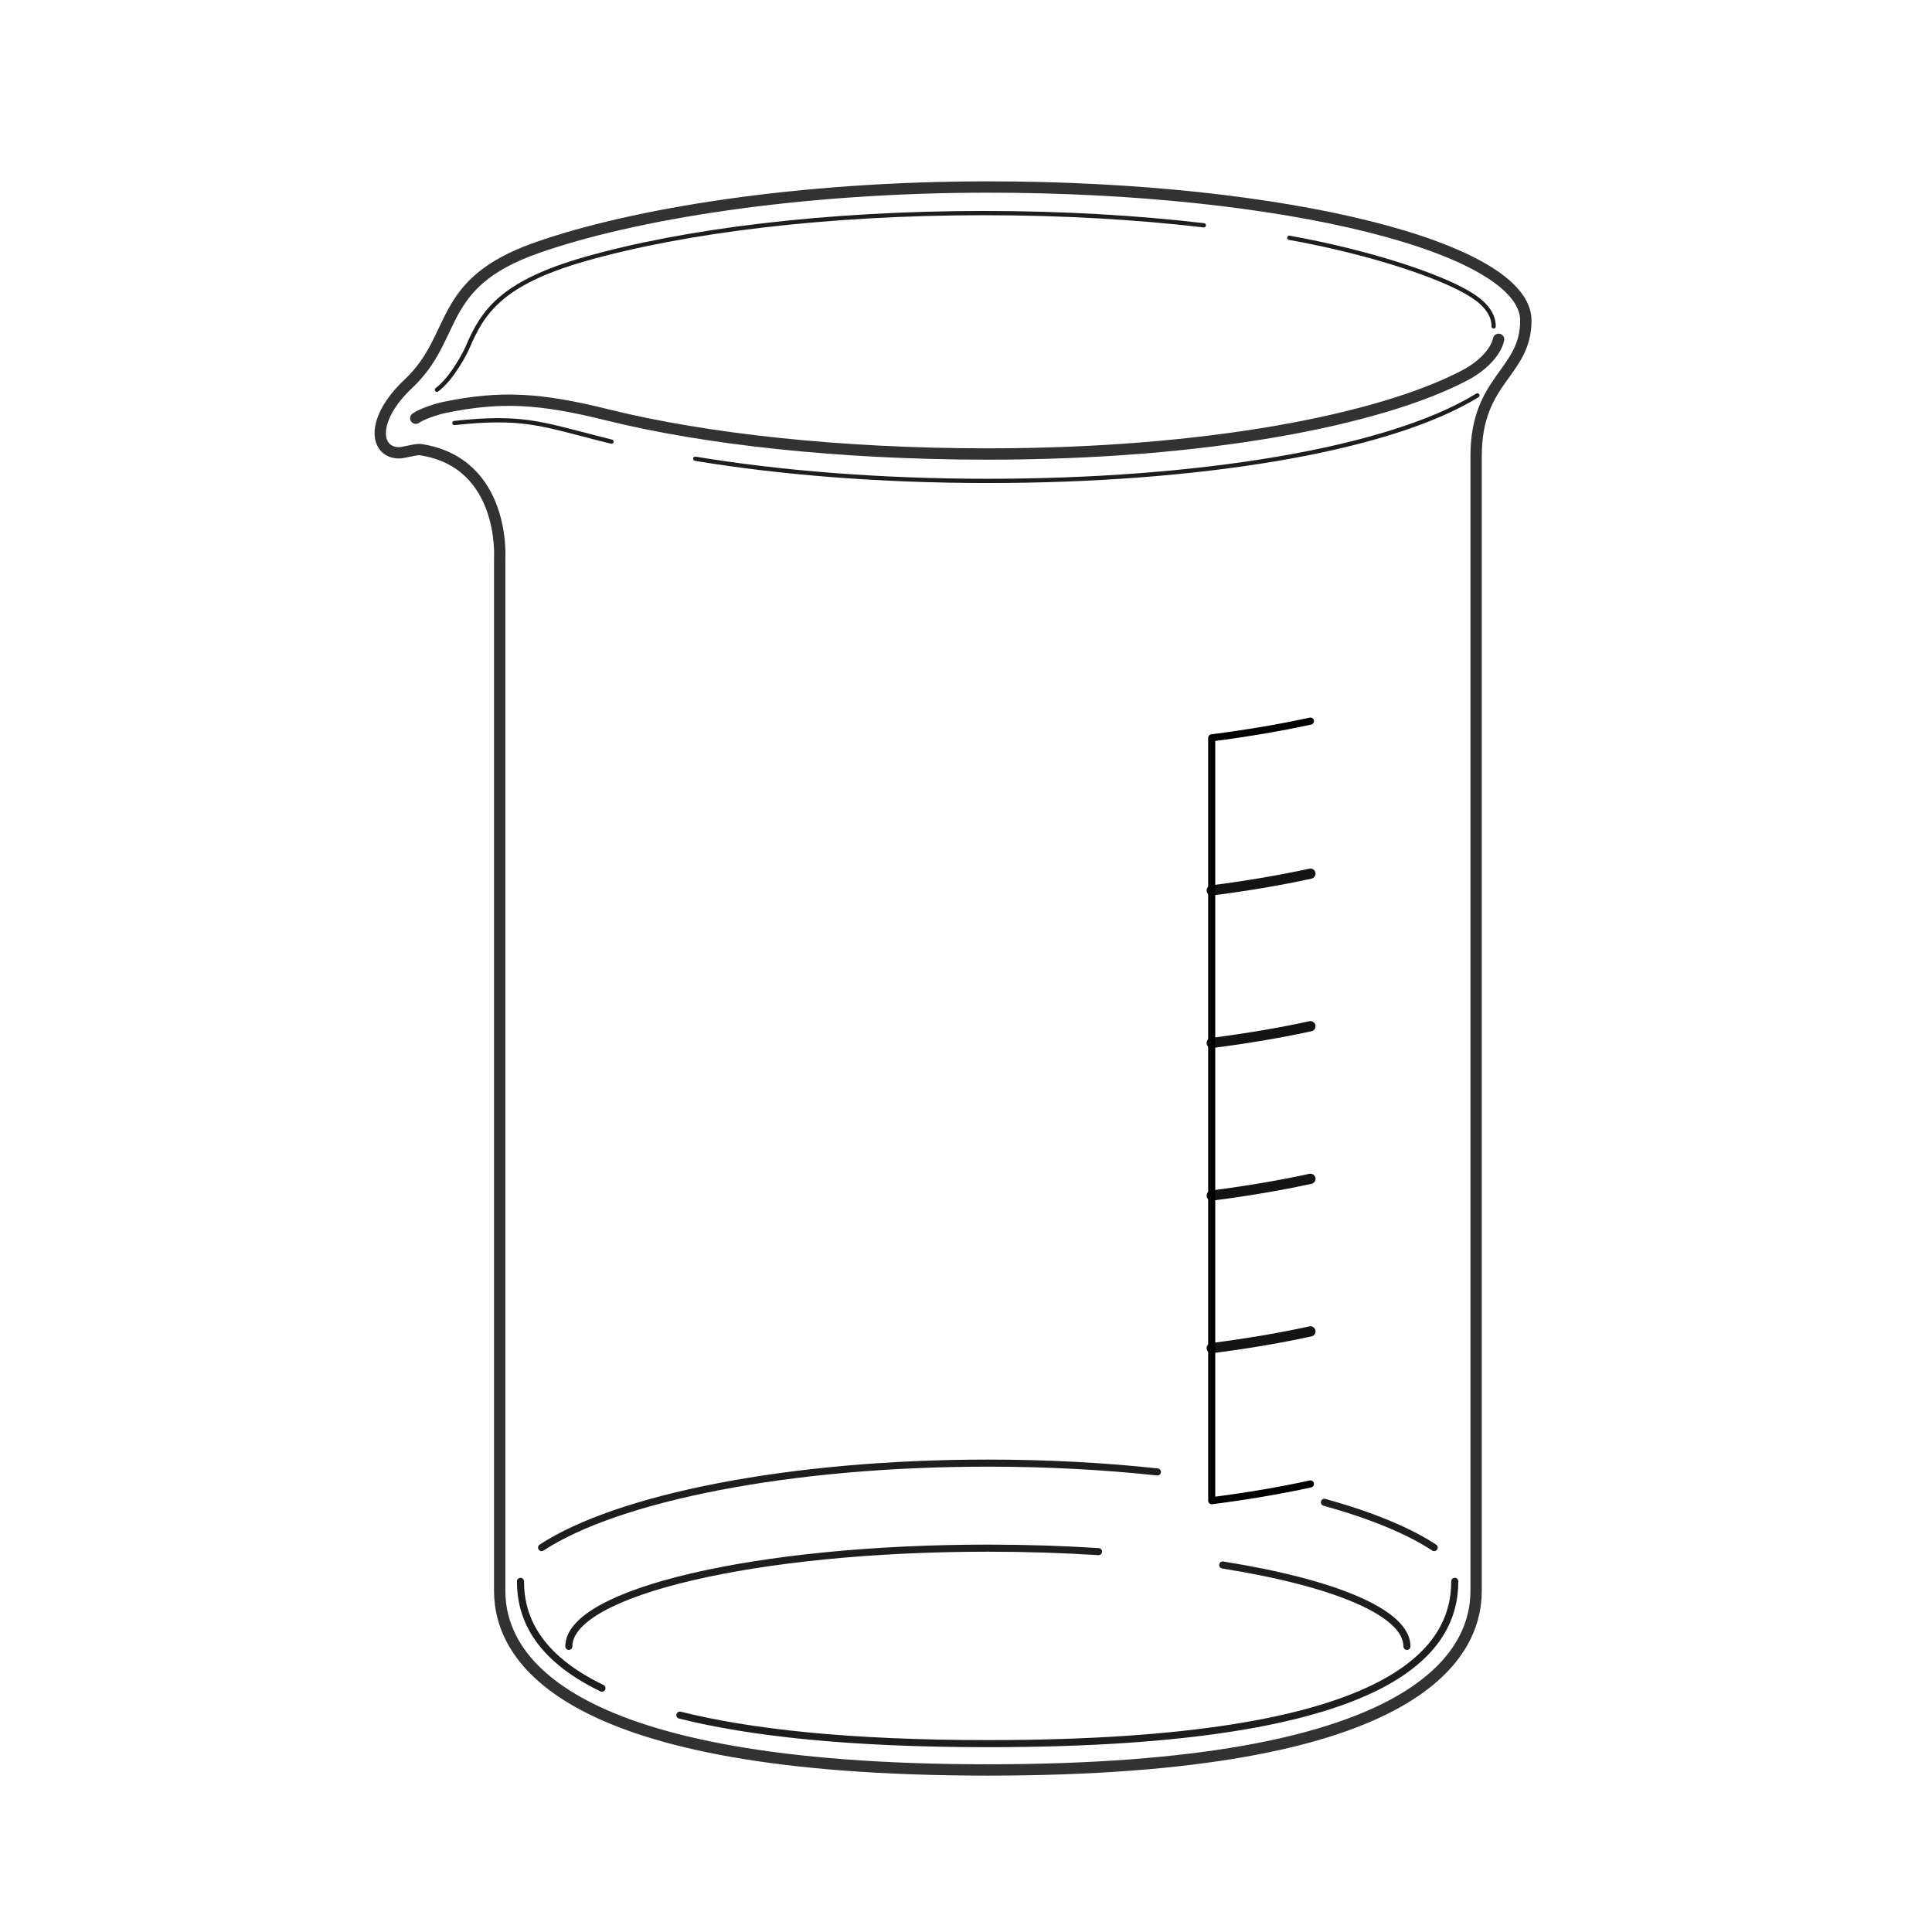
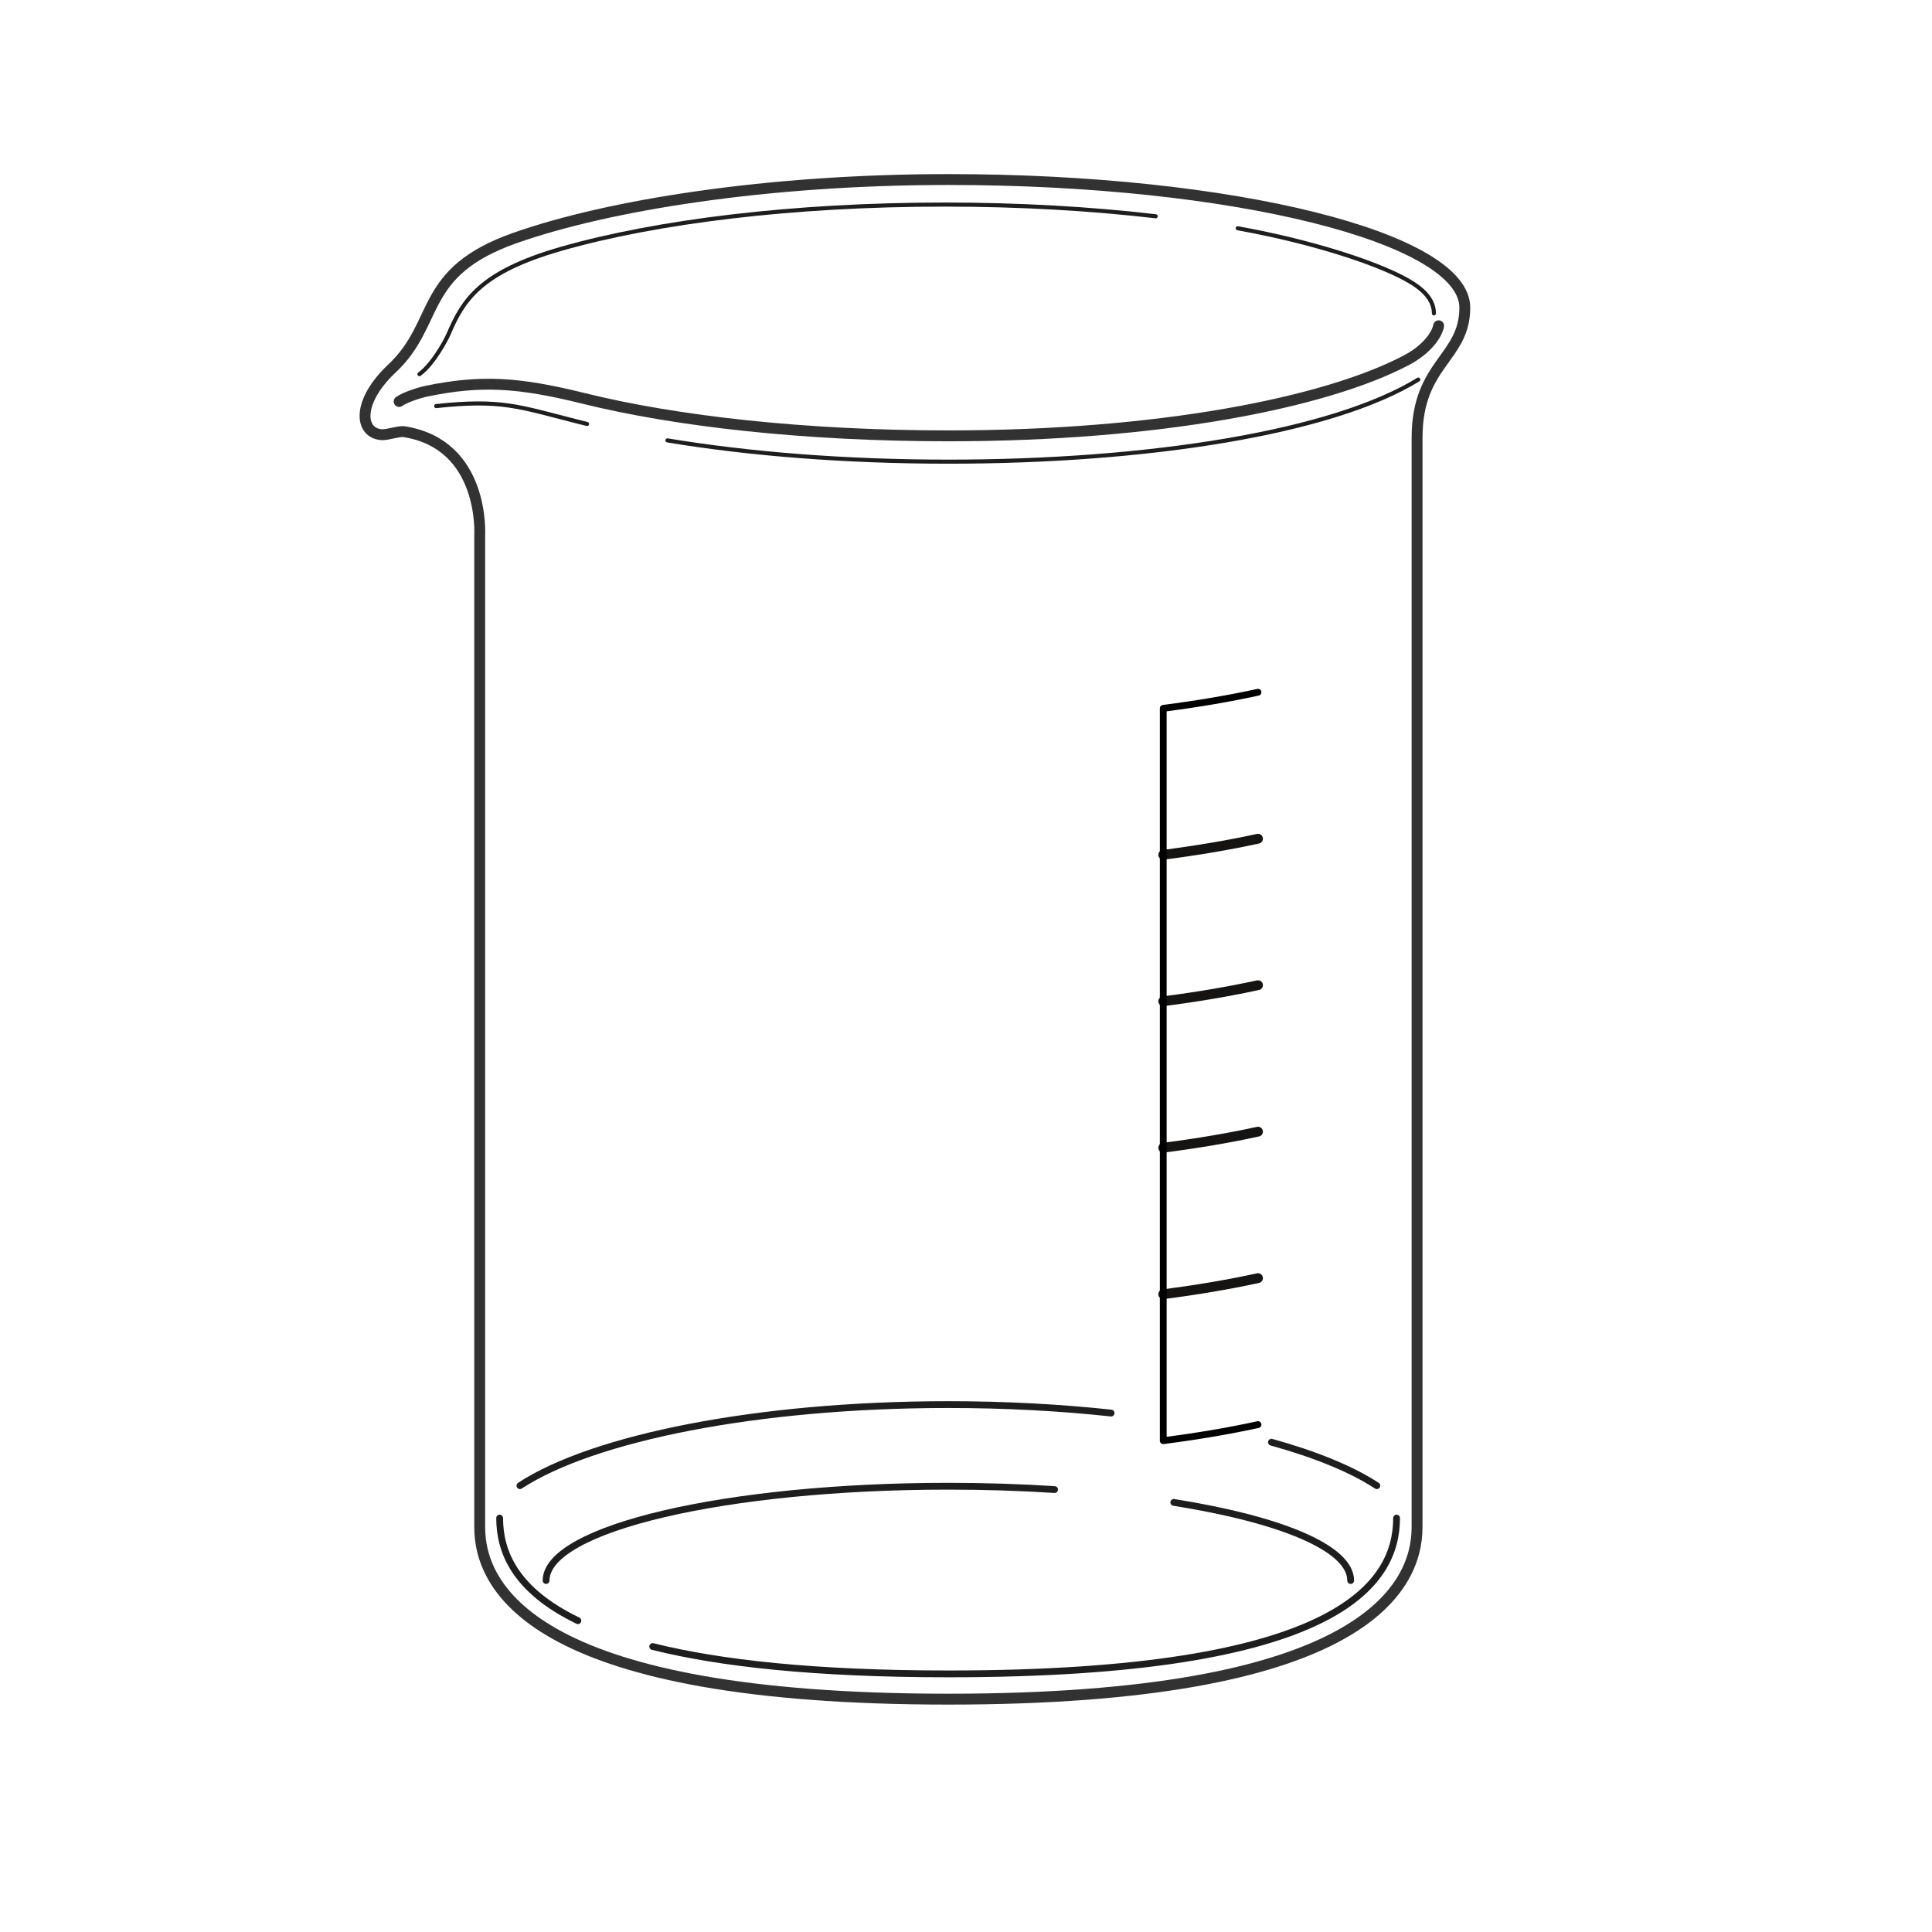
- <svg xmlns="http://www.w3.org/2000/svg" width="48px" height="48px" id="svg5120" version="1.1">
+ <svg xmlns="http://www.w3.org/2000/svg" viewBox="0 0 50 50" height="200px" width="200px" id="svg5120" version="1.1">
  <defs id="defs5122" />
  <g id="layer1">
    <path d="m 91.987,20.015 c -1.182,-0.557 -1.452,-1.264 -1.452,-1.86" id="path46-3" style="fill:none;stroke:#1e1e1e;stroke-width:0.123;stroke-linecap:round;stroke-linejoin:round;stroke-miterlimit:4;stroke-opacity:1;stroke-dasharray:none" />
    <path d="m 107.183,18.155 c 0,1.192 -1.075,2.826 -8.315,2.826 -2.493,0 -4.254,-0.194 -5.493,-0.496" id="path48-8" style="fill:none;stroke:#1e1e1e;stroke-width:0.123;stroke-linecap:round;stroke-linejoin:round;stroke-miterlimit:4;stroke-opacity:1;stroke-dasharray:none" />
    <path d="m 106.331,19.18 c 0,-0.603 -1.302,-1.135 -3.283,-1.45" id="path50-2" style="fill:none;stroke:#1e1e1e;stroke-width:0.123;stroke-linecap:round;stroke-linejoin:round;stroke-miterlimit:4;stroke-opacity:1;stroke-dasharray:none" />
    <path d="m 100.836,17.491 c -0.628,-0.04 -1.289,-0.062 -1.972,-0.062 -4.124,0 -7.467,0.784 -7.467,1.75" id="path52-3" style="fill:none;stroke:#1e1e1e;stroke-width:0.123;stroke-linecap:round;stroke-linejoin:round;stroke-miterlimit:4;stroke-opacity:1;stroke-dasharray:none" />
    <path d="m 101.884,16.104 c -0.941,-0.101 -1.958,-0.158 -3.021,-0.158 -3.548,0 -6.599,0.619 -7.953,1.505" id="path54-2" style="fill:none;stroke:#1e1e1e;stroke-width:0.123;stroke-linecap:round;stroke-linejoin:round;stroke-miterlimit:4;stroke-opacity:1;stroke-dasharray:none" />
    <path d="m 106.817,17.452 c -0.485,-0.318 -1.114,-0.574 -1.956,-0.807" id="path56-1" style="fill:none;stroke:#1e1e1e;stroke-width:0.123;stroke-linecap:round;stroke-linejoin:round;stroke-miterlimit:4;stroke-opacity:1;stroke-dasharray:none" />
    <path style="fill:none;stroke:#000000;stroke-width:0.204;stroke-linecap:round;stroke-linejoin:round;stroke-miterlimit:4;stroke-opacity:1;stroke-dasharray:none" id="path26-7" d="m 104.218,14.676 c -0.541,0.118 -1.14,0.22 -1.786,0.303 l 0,-18.582 c 0.646,-0.083 1.245,-0.185 1.786,-0.303" />
    <path d="m 88.517,-12.04 c 0.117,-0.075 0.382,-0.152 0.507,-0.176 1.005,-0.191 1.699,-0.153 2.899,0.122 1.729,0.395 4.117,0.639 6.756,0.639 3.87,0 7.061,-0.556 8.57,-1.284 0.364,-0.176 0.558,-0.416 0.597,-0.589" id="path30-0" style="fill:none;stroke:#323232;stroke-width:0.163;stroke-linecap:round;stroke-linejoin:round;stroke-miterlimit:4;stroke-opacity:1;stroke-dasharray:none" />
    <path d="m 107.699,-11.42 0,29.847 c 0,1.211 -1.142,3.24 -8.832,3.24 -7.69,0 -8.832,-2.029 -8.832,-3.24 l 0,-28.007 c 0,0 0.107,-1.64 -1.452,-1.864 -0.078,-0.011 -0.328,0.099 -0.415,0.096 -0.499,-0.019 -0.614,-0.598 0.212,-1.375 0.92,-0.865 0.488,-1.814 2.317,-2.459 1.751,-0.618 4.746,-1.102 8.17,-1.102 5.375,0 9.732,1.099 9.732,2.415 0,0.954 -0.9,1.051 -0.9,2.45 z" id="path32-8" style="fill:none;stroke:#323232;stroke-width:0.204;stroke-linecap:round;stroke-linejoin:round;stroke-miterlimit:4;stroke-opacity:1;stroke-dasharray:none" />
    <path style="fill:none;stroke:#000000;stroke-width:0.163;stroke-linecap:round;stroke-linejoin:round;stroke-miterlimit:4;stroke-opacity:1;stroke-dasharray:none" id="path22-4" d="m 102.432,2.576 c 0.646,-0.083 1.245,-0.185 1.786,-0.303" />
    <path style="fill:none;stroke:#000000;stroke-width:0.163;stroke-linecap:round;stroke-linejoin:round;stroke-miterlimit:4;stroke-opacity:1;stroke-dasharray:none" id="path24-0" d="m 102.432,8.768 c 0.646,-0.083 1.245,-0.185 1.786,-0.303" />
    <path d="m 89.357,-11.796 c 1.21,-0.131 1.541,0.014 2.586,0.278 0.068,0.017 0.139,0.035 0.214,0.054" id="path34-1" style="fill:none;stroke:#1e1e1e;stroke-width:0.082;stroke-linecap:round;stroke-linejoin:round;stroke-miterlimit:4;stroke-opacity:1;stroke-dasharray:none" />
    <path d="m 107.586,-12.287 c -1.609,0.99 -5.034,1.523 -8.722,1.523 -1.918,0 -3.707,-0.145 -5.214,-0.395" id="path36-4" style="fill:none;stroke:#1e1e1e;stroke-width:0.082;stroke-linecap:round;stroke-linejoin:round;stroke-miterlimit:4;stroke-opacity:1;stroke-dasharray:none" />
    <path d="m 104.144,-15.194 c 1.429,0.267 2.731,0.716 3.25,1.068 0.238,0.162 0.376,0.349 0.376,0.568" id="path38-0" style="fill:none;stroke:#1e1e1e;stroke-width:0.082;stroke-linecap:round;stroke-linejoin:round;stroke-miterlimit:4;stroke-opacity:1;stroke-dasharray:none" />
    <path d="m 89.452,-12.91 c 0.309,-0.758 0.488,-1.385 2.189,-1.89 1.755,-0.522 4.279,-0.849 7.083,-0.849 1.39,0 2.71,0.08 3.903,0.225" id="path40-7" style="fill:none;stroke:#1e1e1e;stroke-width:0.082;stroke-linecap:round;stroke-linejoin:round;stroke-miterlimit:4;stroke-opacity:1;stroke-dasharray:none" />
    <g id="g9576" transform="matrix(0.9392217,0,0,0.9392217,124.5562,-17.52476)">
      <path style="fill:none;stroke:#1e1e1e;stroke-width:0.139;stroke-linecap:round;stroke-linejoin:round;stroke-miterlimit:4;stroke-opacity:1;stroke-dasharray:none" id="path105-8" d="m 31.551,35.432 c 0,-0.6 -1.296,-1.13 -3.268,-1.443" />
      <path style="fill:none;stroke:#1e1e1e;stroke-width:0.139;stroke-linecap:round;stroke-linejoin:round;stroke-miterlimit:4;stroke-opacity:1;stroke-dasharray:none" id="path101-0" d="m 17.272,36.263 c -1.176,-0.555 -1.446,-1.258 -1.446,-1.851" />
      <path style="fill:none;stroke:#1e1e1e;stroke-width:0.139;stroke-linecap:round;stroke-linejoin:round;stroke-miterlimit:4;stroke-opacity:1;stroke-dasharray:none" id="path107-9" d="m 26.081,33.751 c -0.625,-0.04 -1.283,-0.062 -1.963,-0.062 -4.105,0 -7.433,0.78 -7.433,1.742" />
      <path style="fill:none;stroke:#1e1e1e;stroke-width:0.139;stroke-linecap:round;stroke-linejoin:round;stroke-miterlimit:4;stroke-opacity:1;stroke-dasharray:none" id="path103-2" d="m 32.399,34.412 c 0,1.187 -1.07,2.813 -8.277,2.813 -2.481,0 -4.235,-0.193 -5.468,-0.494" />
      <path style="fill:none;stroke:#1e1e1e;stroke-width:0.139;stroke-linecap:round;stroke-linejoin:round;stroke-miterlimit:4;stroke-opacity:1;stroke-dasharray:none" id="path111-9" d="M 32.035,33.693 C 31.57,33.389 30.905,33.117 30.087,32.89" />
      <path style="fill:none;stroke:#1e1e1e;stroke-width:0.139;stroke-linecap:round;stroke-linejoin:round;stroke-miterlimit:4;stroke-opacity:1;stroke-dasharray:none" id="path109-8" d="m 27.125,32.352 c -0.937,-0.101 -1.949,-0.156 -3.007,-0.156 -3.532,0 -6.569,0.615 -7.917,1.498" />
      <path d="m 27.901,22.014 c 0.653,-0.084 1.258,-0.187 1.805,-0.306" id="path75-2" style="fill:none;stroke:#000000;stroke-width:0.185;stroke-linecap:round;stroke-linejoin:round;stroke-miterlimit:4;stroke-opacity:1;stroke-dasharray:none" />
      <path d="m 27.901,24.879 c 0.653,-0.084 1.258,-0.187 1.805,-0.306" id="path77-0" style="fill:none;stroke:#000000;stroke-width:0.185;stroke-linecap:round;stroke-linejoin:round;stroke-miterlimit:4;stroke-opacity:1;stroke-dasharray:none" />
      <path d="m 27.901,27.764 c 0.653,-0.084 1.258,-0.187 1.805,-0.306" id="path79-9" style="fill:none;stroke:#000000;stroke-width:0.185;stroke-linecap:round;stroke-linejoin:round;stroke-miterlimit:4;stroke-opacity:1;stroke-dasharray:none" />
      <path d="m 29.706,30.39 c -0.547,0.119 -1.152,0.223 -1.805,0.306 l 0,-11.649 c 0.653,-0.084 1.258,-0.187 1.805,-0.306" id="path81-8" style="fill:none;stroke:#000000;stroke-width:0.232;stroke-linecap:round;stroke-linejoin:round;stroke-miterlimit:4;stroke-opacity:1;stroke-dasharray:none" />
      <path style="fill:none;stroke:#323232;stroke-width:0.185;stroke-linecap:round;stroke-linejoin:round;stroke-miterlimit:4;stroke-opacity:1;stroke-dasharray:none" id="path85-1" d="m 13.664,12.586 c 0.117,-0.072 0.384,-0.146 0.51,-0.169 1.011,-0.183 1.71,-0.147 2.918,0.117 1.74,0.379 4.144,0.614 6.8,0.614 3.895,0 7.107,-0.534 8.626,-1.234 0.367,-0.169 0.562,-0.399 0.601,-0.566" />
      <path style="fill:none;stroke:#323232;stroke-width:0.232;stroke-linecap:round;stroke-linejoin:round;stroke-miterlimit:4;stroke-opacity:1;stroke-dasharray:none" id="path87-7" d="m 33.05,13.183 0,21.46 c 0,1.223 -1.154,3.274 -8.926,3.274 -7.772,0 -8.926,-2.051 -8.926,-3.274 l 0,-19.601 c 0,0 0.109,-1.657 -1.507,-1.859 -0.067,-0.008 -0.305,0.07 -0.378,0.067 -0.463,-0.017 -0.571,-0.647 0.213,-1.384 0.93,-0.874 0.493,-1.833 2.341,-2.485 1.77,-0.625 4.796,-1.114 8.257,-1.114 5.432,0 9.835,1.11 9.835,2.441 0,0.964 -0.909,1.062 -0.909,2.476 z" />
      <path style="fill:none;stroke:#1e1e1e;stroke-width:0.093;stroke-linecap:round;stroke-linejoin:round;stroke-miterlimit:4;stroke-opacity:1;stroke-dasharray:none" id="path89-3" d="m 14.654,12.861 c 1.205,-0.13 1.534,0.014 2.574,0.277 0.068,0.017 0.139,0.035 0.213,0.053" />
      <path style="fill:none;stroke:#1e1e1e;stroke-width:0.093;stroke-linecap:round;stroke-linejoin:round;stroke-miterlimit:4;stroke-opacity:1;stroke-dasharray:none" id="path91-3" d="m 32.8,12.372 c -1.602,0.985 -5.011,1.517 -8.682,1.517 -1.909,0 -3.69,-0.144 -5.191,-0.393" />
      <path style="fill:none;stroke:#1e1e1e;stroke-width:0.093;stroke-linecap:round;stroke-linejoin:round;stroke-miterlimit:4;stroke-opacity:1;stroke-dasharray:none" id="path93-0" d="m 29.455,9.479 c 1.431,0.265 2.734,0.713 3.253,1.063 0.239,0.161 0.377,0.347 0.377,0.566" />
      <path style="fill:none;stroke:#1e1e1e;stroke-width:0.093;stroke-linecap:round;stroke-linejoin:round;stroke-miterlimit:4;stroke-opacity:1;stroke-dasharray:none" id="path95-7" d="m 14.749,11.752 c 0.309,-0.755 0.489,-1.378 2.191,-1.882 1.757,-0.52 4.283,-0.845 7.09,-0.845 1.391,0 2.713,0.08 3.906,0.224" />
    </g>
    <g id="g9530" transform="matrix(0.3518805,0,0,0.3518805,34.41194,15.08978)">
      <path style="fill:none;stroke:#1e1e1e;stroke-width:0.3;stroke-linecap:round;stroke-linejoin:round;stroke-miterlimit:4;stroke-opacity:1;stroke-dasharray:none" id="path116-4" d="m -65.713,-13.017 c 4.795,-0.517 6.107,0.054 10.246,1.103 0.27,0.069 0.552,0.14 0.849,0.213" />
      <path style="fill:none;stroke:#1e1e1e;stroke-width:0.3;stroke-linecap:round;stroke-linejoin:round;stroke-miterlimit:4;stroke-opacity:1;stroke-dasharray:none" id="path120-0" d="m -6.762,-26.095 c 5.685,1.02 10.864,2.738 12.93,4.086 0.949,0.619 1.498,1.333 1.498,2.174" />
      <path style="fill:none;stroke:#1e1e1e;stroke-width:0.3;stroke-linecap:round;stroke-linejoin:round;stroke-miterlimit:4;stroke-opacity:1;stroke-dasharray:none" id="path122-8" d="m -66.944,-15.364 c 1.075,-0.798 2.007,-2.634 2.139,-2.943 1.062,-2.48 2.293,-4.563 8.309,-6.283 6.983,-1.996 17.021,-3.248 28.176,-3.248 5.528,0 10.782,0.308 15.525,0.861" />
      <path style="fill:none;stroke:#1e1e1e;stroke-width:0.5;stroke-linecap:round;stroke-linejoin:round;stroke-miterlimit:4;stroke-opacity:1;stroke-dasharray:none" id="path128-7" d="m -55.291,76.312 c -4.683,-2.261 -5.755,-5.126 -5.755,-7.544" />
      <path style="fill:none;stroke:#1e1e1e;stroke-width:0.5;stroke-linecap:round;stroke-linejoin:round;stroke-miterlimit:4;stroke-opacity:1;stroke-dasharray:none" id="path130-3" d="m 4.92,68.767 c 0,4.837 -4.259,11.46 -32.944,11.46 -9.876,0 -16.857,-0.785 -21.765,-2.012" />
      <path style="fill:none;stroke:#1e1e1e;stroke-width:0.5;stroke-linecap:round;stroke-linejoin:round;stroke-miterlimit:4;stroke-opacity:1;stroke-dasharray:none" id="path132-0" d="m 1.544,73.36 c 0,-2.39 -5.159,-4.498 -13.008,-5.745" />
      <path style="fill:none;stroke:#1e1e1e;stroke-width:0.5;stroke-linecap:round;stroke-linejoin:round;stroke-miterlimit:4;stroke-opacity:1;stroke-dasharray:none" id="path134-7" d="m -20.231,66.67 c -2.489,-0.159 -5.108,-0.245 -7.813,-0.245 -16.341,0 -29.587,3.105 -29.587,6.935" />
      <path style="fill:none;stroke:#1e1e1e;stroke-width:0.5;stroke-linecap:round;stroke-linejoin:round;stroke-miterlimit:4;stroke-opacity:1;stroke-dasharray:none" id="path136-6" d="m -16.075,61.044 c -3.729,-0.402 -7.759,-0.623 -11.969,-0.623 -14.057,0 -26.147,2.45 -31.511,5.963" />
      <path style="fill:none;stroke:#1e1e1e;stroke-width:0.5;stroke-linecap:round;stroke-linejoin:round;stroke-miterlimit:4;stroke-opacity:1;stroke-dasharray:none" id="path138-4" d="M 3.468,66.385 C 1.619,65.174 -1.03,64.089 -4.283,63.187" />
      <path style="fill:none;stroke:#323232;stroke-width:0.8;stroke-linecap:round;stroke-linejoin:round;stroke-miterlimit:4;stroke-opacity:1;stroke-dasharray:none" id="path140-2" d="m -68.439,-13.355 c 0.464,-0.324 1.519,-0.657 2.014,-0.759 3.994,-0.825 6.753,-0.659 11.525,0.525 6.873,1.706 16.368,2.761 26.857,2.761 15.383,0 27.665,-2.402 33.664,-5.55 1.448,-0.76 2.24,-1.796 2.394,-2.545" />
      <path style="fill:none;stroke:#1e1e1e;stroke-width:0.3;stroke-linecap:round;stroke-linejoin:round;stroke-miterlimit:4;stroke-opacity:1;stroke-dasharray:none" id="path118-2" d="m 6.516,-14.965 c -6.376,3.921 -19.944,6.036 -34.56,6.036 -7.599,0 -14.686,-0.574 -20.661,-1.565" />
      <path style="fill:none;stroke:#323232;stroke-width:0.8;stroke-linecap:round;stroke-linejoin:round;stroke-miterlimit:4;stroke-opacity:1;stroke-dasharray:none" id="path142-1" d="m 6.427,-10.693 0,80.133 c 0,4.725 -4.456,12.645 -34.47,12.645 -30.015,0 -34.47,-7.92 -34.47,-12.645 l 0,-72.952 c 0,0 0.412,-6.698 -5.581,-7.625 -0.33,-0.051 -1.208,0.239 -1.577,0.226 -1.69,-0.064 -1.932,-2.392 0.702,-4.868 3.591,-3.374 1.905,-7.08 9.042,-9.598 6.835,-2.412 18.522,-4.302 31.885,-4.302 20.977,0 37.981,4.289 37.981,9.426 -2.4e-4,3.722 -3.511,4.101 -3.511,9.561 z" />
      <path d="m -12.241,19.985 c 2.521,-0.323 4.86,-0.722 6.97,-1.183" id="path154-3" style="fill:none;stroke:#161413;stroke-width:0.721;stroke-linecap:round;stroke-linejoin:round" />
      <path d="m -12.241,30.757 c 2.521,-0.323 4.86,-0.722 6.97,-1.183" id="path156-6" style="fill:none;stroke:#161413;stroke-width:0.721;stroke-linecap:round;stroke-linejoin:round" />
      <path d="m -12.241,41.53 c 2.521,-0.323 4.86,-0.722 6.97,-1.183" id="path158-2" style="fill:none;stroke:#161413;stroke-width:0.721;stroke-linecap:round;stroke-linejoin:round" />
      <path d="m -12.241,52.303 c 2.521,-0.323 4.86,-0.722 6.97,-1.183" id="path160-2" style="fill:none;stroke:#161413;stroke-width:0.721;stroke-linecap:round;stroke-linejoin:round" />
      <path d="m -5.271,61.892 c -2.111,0.461 -4.449,0.86 -6.97,1.183 l 0,-53.862 C -9.72,8.889 -7.381,8.491 -5.271,8.03" id="path162-1" style="fill:none;stroke:#000000;stroke-width:0.5;stroke-linecap:round;stroke-linejoin:round;stroke-miterlimit:4;stroke-opacity:1;stroke-dasharray:none" />
    </g>
  </g>
</svg>
